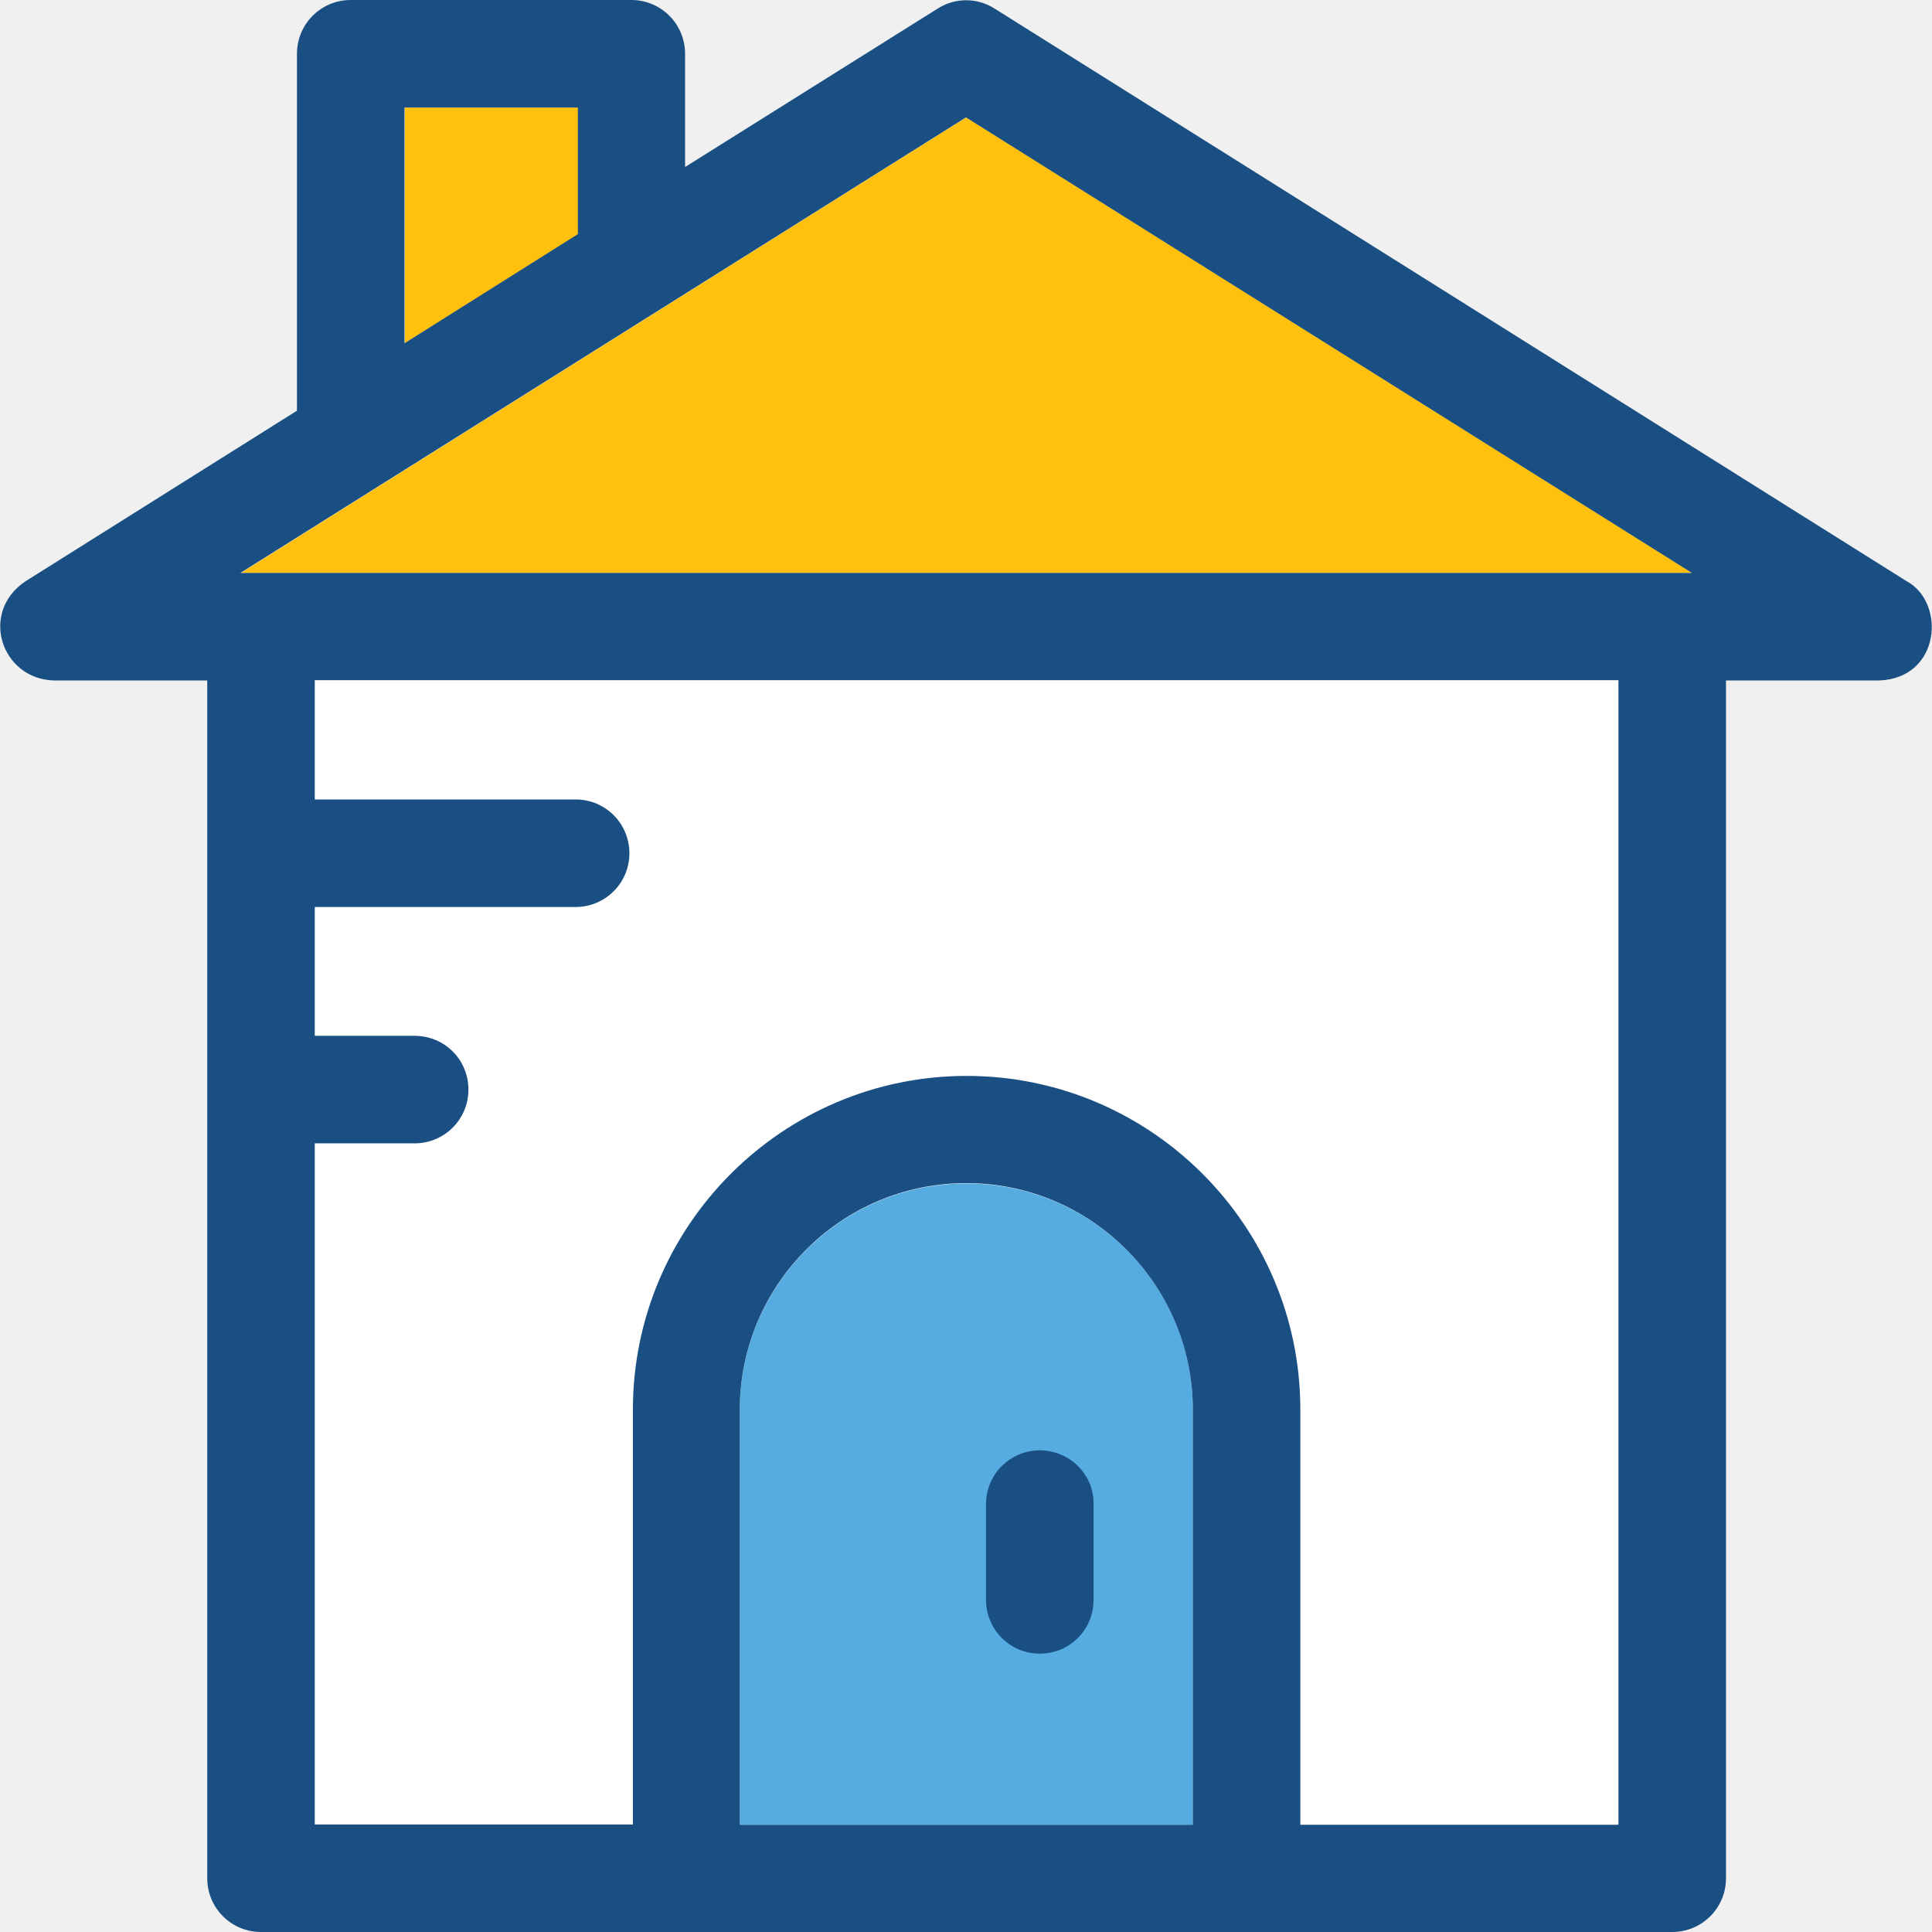
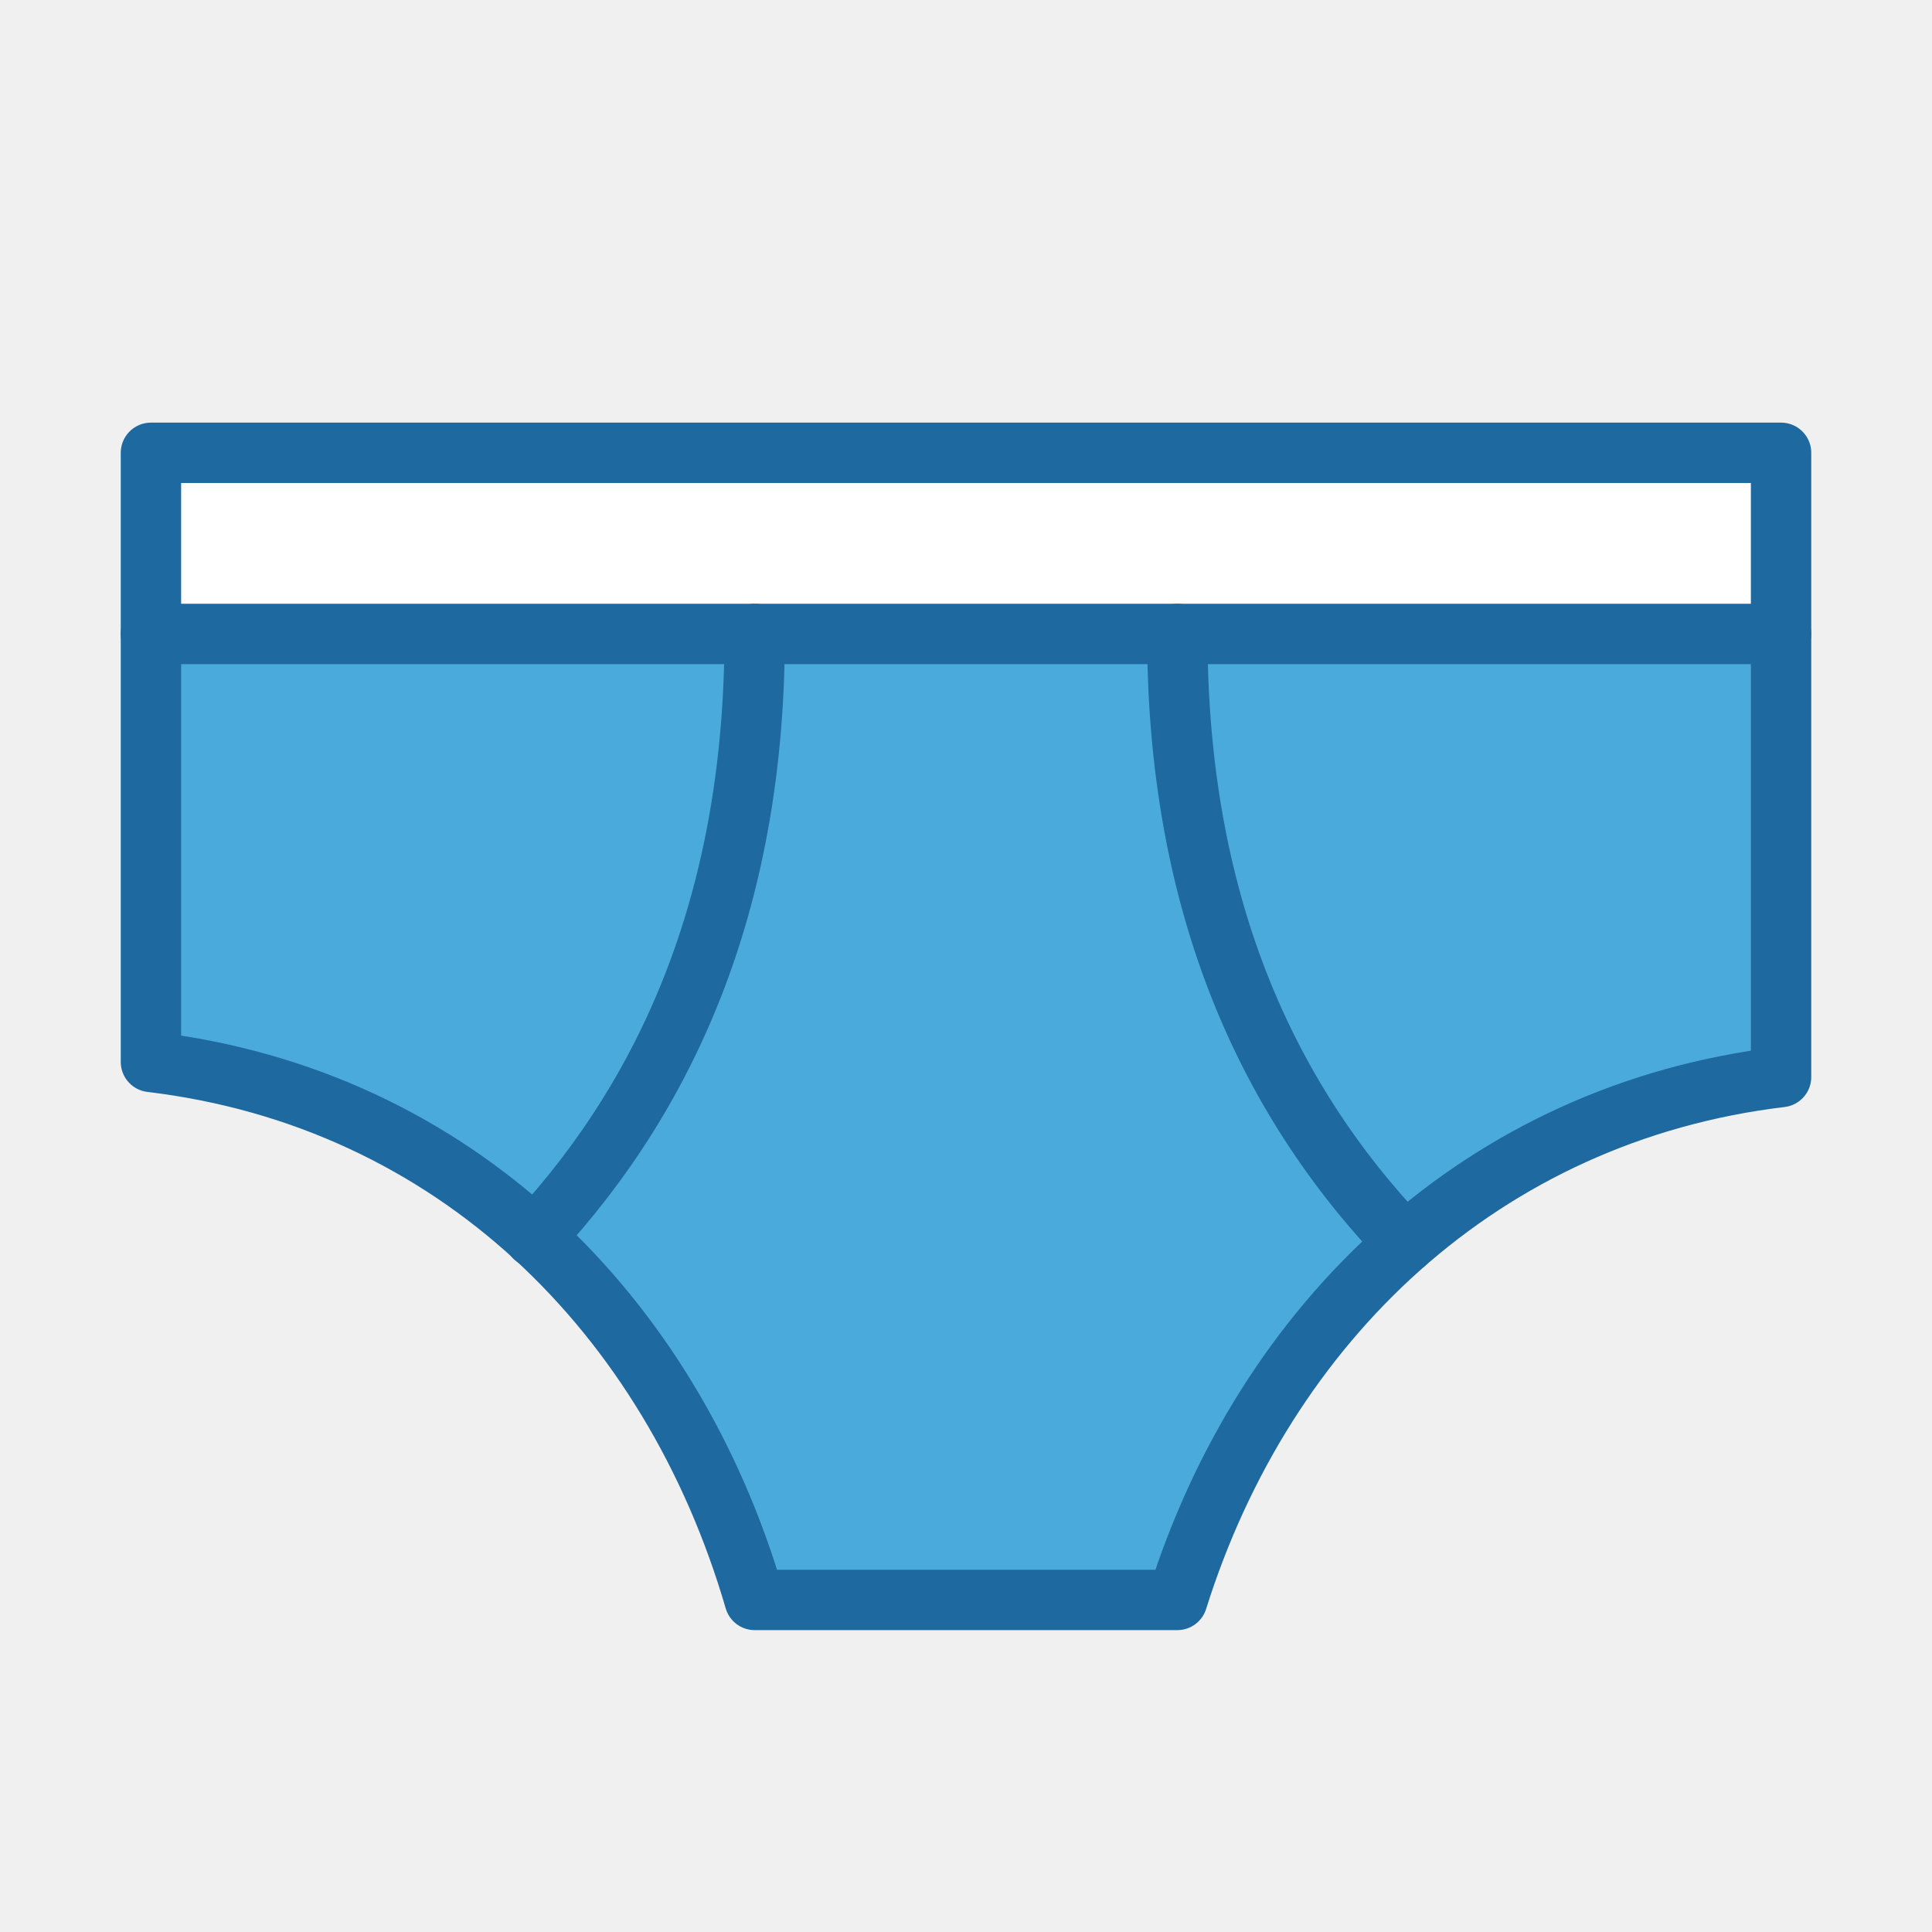
- <svg xmlns="http://www.w3.org/2000/svg" height="800px" width="800px" version="1.1" id="Layer_1" viewBox="0 0 392.598 392.598" xml:space="preserve">
-   <polyline style="fill:#FFFFFF;" points="63.899,370.747 328.82,370.747 328.82,138.279 63.899,138.279 " />
-   <path style="fill:#56ACE0;" d="M196.36,240.485c-25.341,0-46.028,20.622-46.028,46.028v84.299h92.057v-84.364  C242.453,261.107,221.766,240.485,196.36,240.485z" />
-   <g>
-     <polygon style="fill:#FFC10D;" points="196.36,23.855 48.966,116.428 343.883,116.428  " />
-     <polygon style="fill:#FFC10D;" points="117.491,47.644 117.491,21.851 82.259,21.851 82.259,69.754 82.259,69.754  " />
-   </g>
-   <g>
-     <path style="fill:#194F82;" d="M387.455,118.109L202.113,1.745c-3.556-2.263-8.016-2.263-11.572,0l-51.329,32.194V10.925   C139.212,4.913,134.364,0,128.287,0H71.269c-6.012,0-10.925,4.848-10.925,10.925v72.533L5.2,118.109   c-9.438,6.271-4.978,19.911,5.818,20.17h31.095v243.394c0,6.012,4.848,10.925,10.925,10.925H339.81   c6.012,0,10.925-4.848,10.925-10.925V138.279h31.095C394.437,137.826,395.406,122.376,387.455,118.109z M82.194,21.851h35.232   V47.58L82.194,69.754V21.851z M242.324,370.812h-91.992v-84.364c0-25.341,20.622-46.028,46.028-46.028   c25.341,0,46.028,20.622,46.028,46.028v84.364H242.324z M328.82,370.812h-64.582v-84.364c0-37.43-30.448-67.814-67.814-67.814   s-67.814,30.449-67.814,67.814v84.299H63.964V232.339h20.299c6.012,0,10.925-4.848,10.925-10.925s-4.848-10.925-10.925-10.925   H63.964v-26.182h53.01c6.012,0,10.925-4.848,10.925-10.925c0-6.012-4.848-10.925-10.925-10.925h-53.01v-24.242h264.921v232.533   h-0.065V370.812z M48.837,116.428l147.459-92.574l147.523,92.574H48.837z" />
-     <path style="fill:#194F82;" d="M211.293,294.723c-6.012,0-10.925,4.848-10.925,10.925v19.459c0,6.012,4.848,10.925,10.925,10.925   c6.077,0,10.925-4.848,10.925-10.925v-19.523C222.283,299.572,217.305,294.723,211.293,294.723z" />
+ <svg xmlns="http://www.w3.org/2000/svg" width="800px" height="800px" viewBox="0 0 64 64" version="1.1">
+   <defs>
+ 
+ </defs>
+   <g id="General" stroke="none" stroke-width="1" fill="none" fill-rule="evenodd">
+     <g id="SLICES-64px" transform="translate(-360, -200)">
+ 
+ </g>
+     <g id="ICONS" transform="translate(-355, -195)">
+       <g id="clo-briefs" transform="translate(360, 210)">
+         <path d="M0,6 L0,20.178 C10.036,21.379 17.241,28.53 20,38 L34,38 C36.896,28.778 44.14,21.858 54,20.678 L54,6 L0,6 Z" id="Fill-1" fill="#4BAADC">
+ 
+ </path>
+         <polygon id="Fill-3" fill="#FFFFFF" points="0 6 54 6 54 0 0 0">
+ 
+ </polygon>
+         <path d="M0,6 L54,6" id="Stroke-5" stroke="#1E69A0" stroke-width="2" stroke-linecap="round" stroke-linejoin="round">
+ 
+ </path>
+         <path d="M0,20.178 L0,0 L54,0 L54,20.678 C44.14,21.858 36.896,28.778 34,38 L20,38 C17.241,28.53 10.036,21.379 0,20.178 Z" id="Stroke-6" stroke="#1E69A0" stroke-width="2" stroke-linecap="round" stroke-linejoin="round">
+ 
+ </path>
+         <path d="M20,6 C20,14.547 17.298,21.036 12.706,25.983" id="Stroke-7" stroke="#1E69A0" stroke-width="2" stroke-linecap="round" stroke-linejoin="round">
+ 
+ </path>
+         <path d="M41.538,26.183 C36.804,21.245 34,14.701 34,6" id="Stroke-8" stroke="#1E69A0" stroke-width="2" stroke-linecap="round" stroke-linejoin="round">
+ 
+ </path>
+       </g>
+     </g>
  </g>
</svg>
